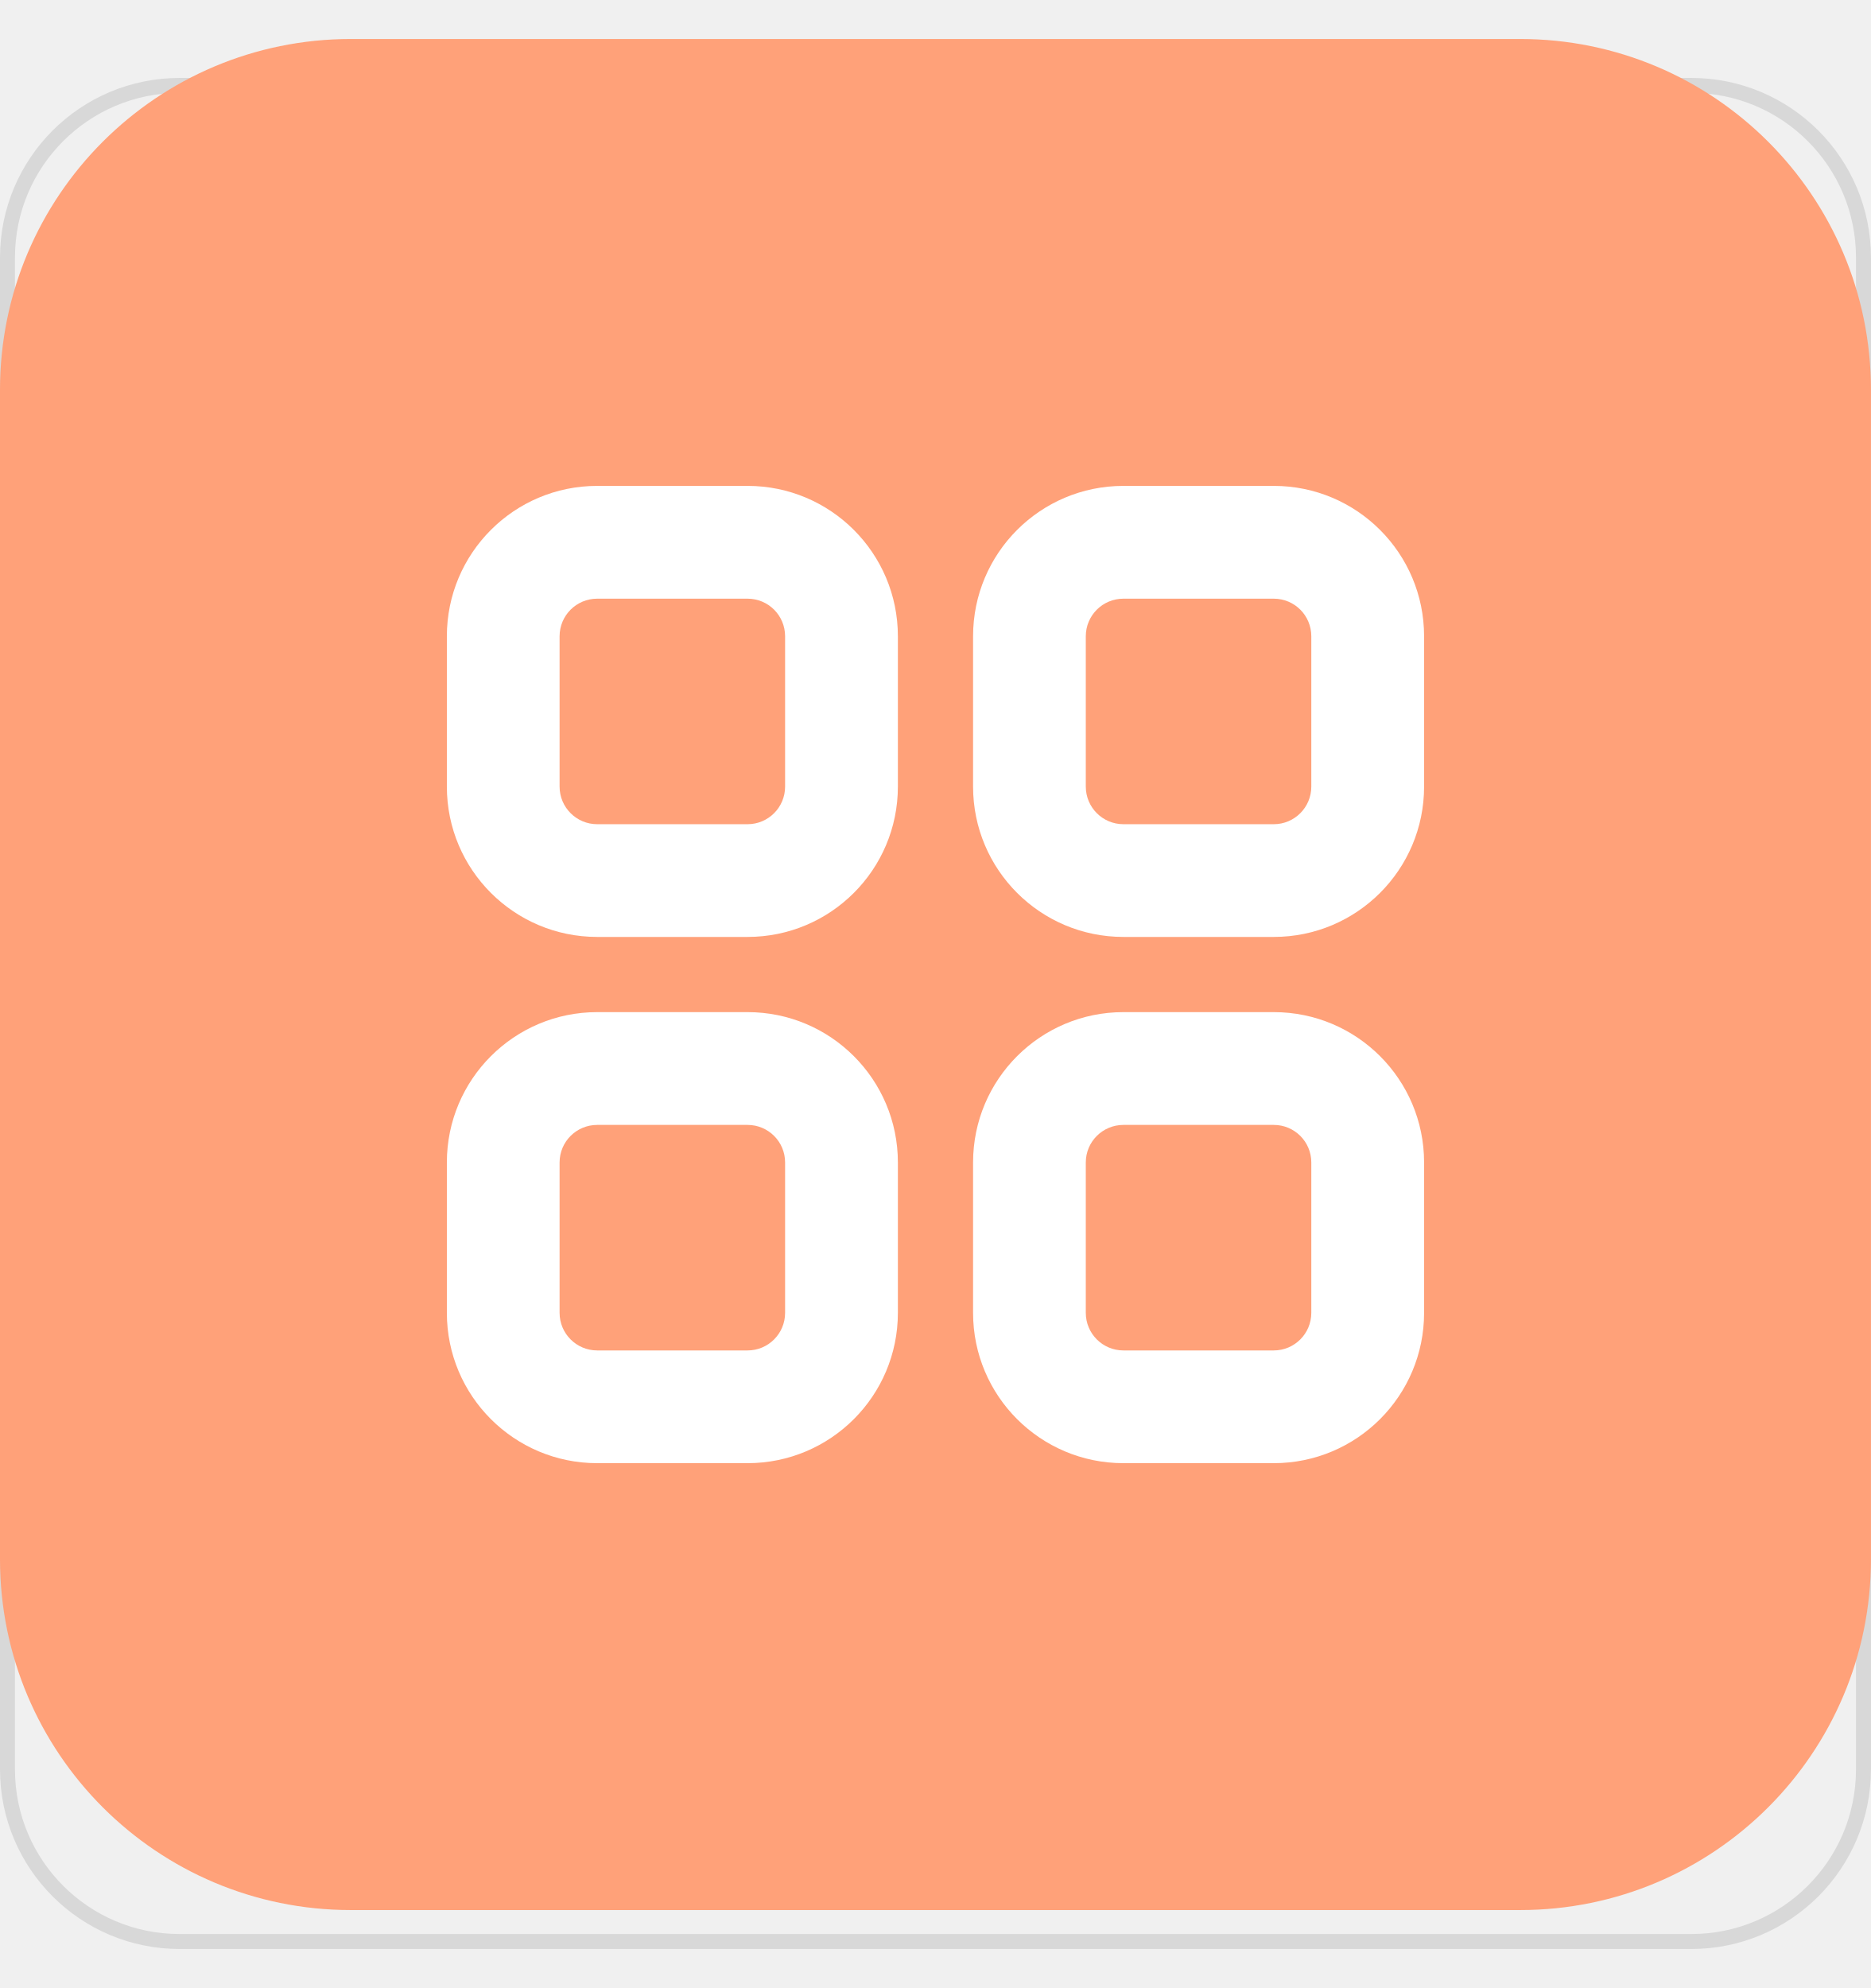
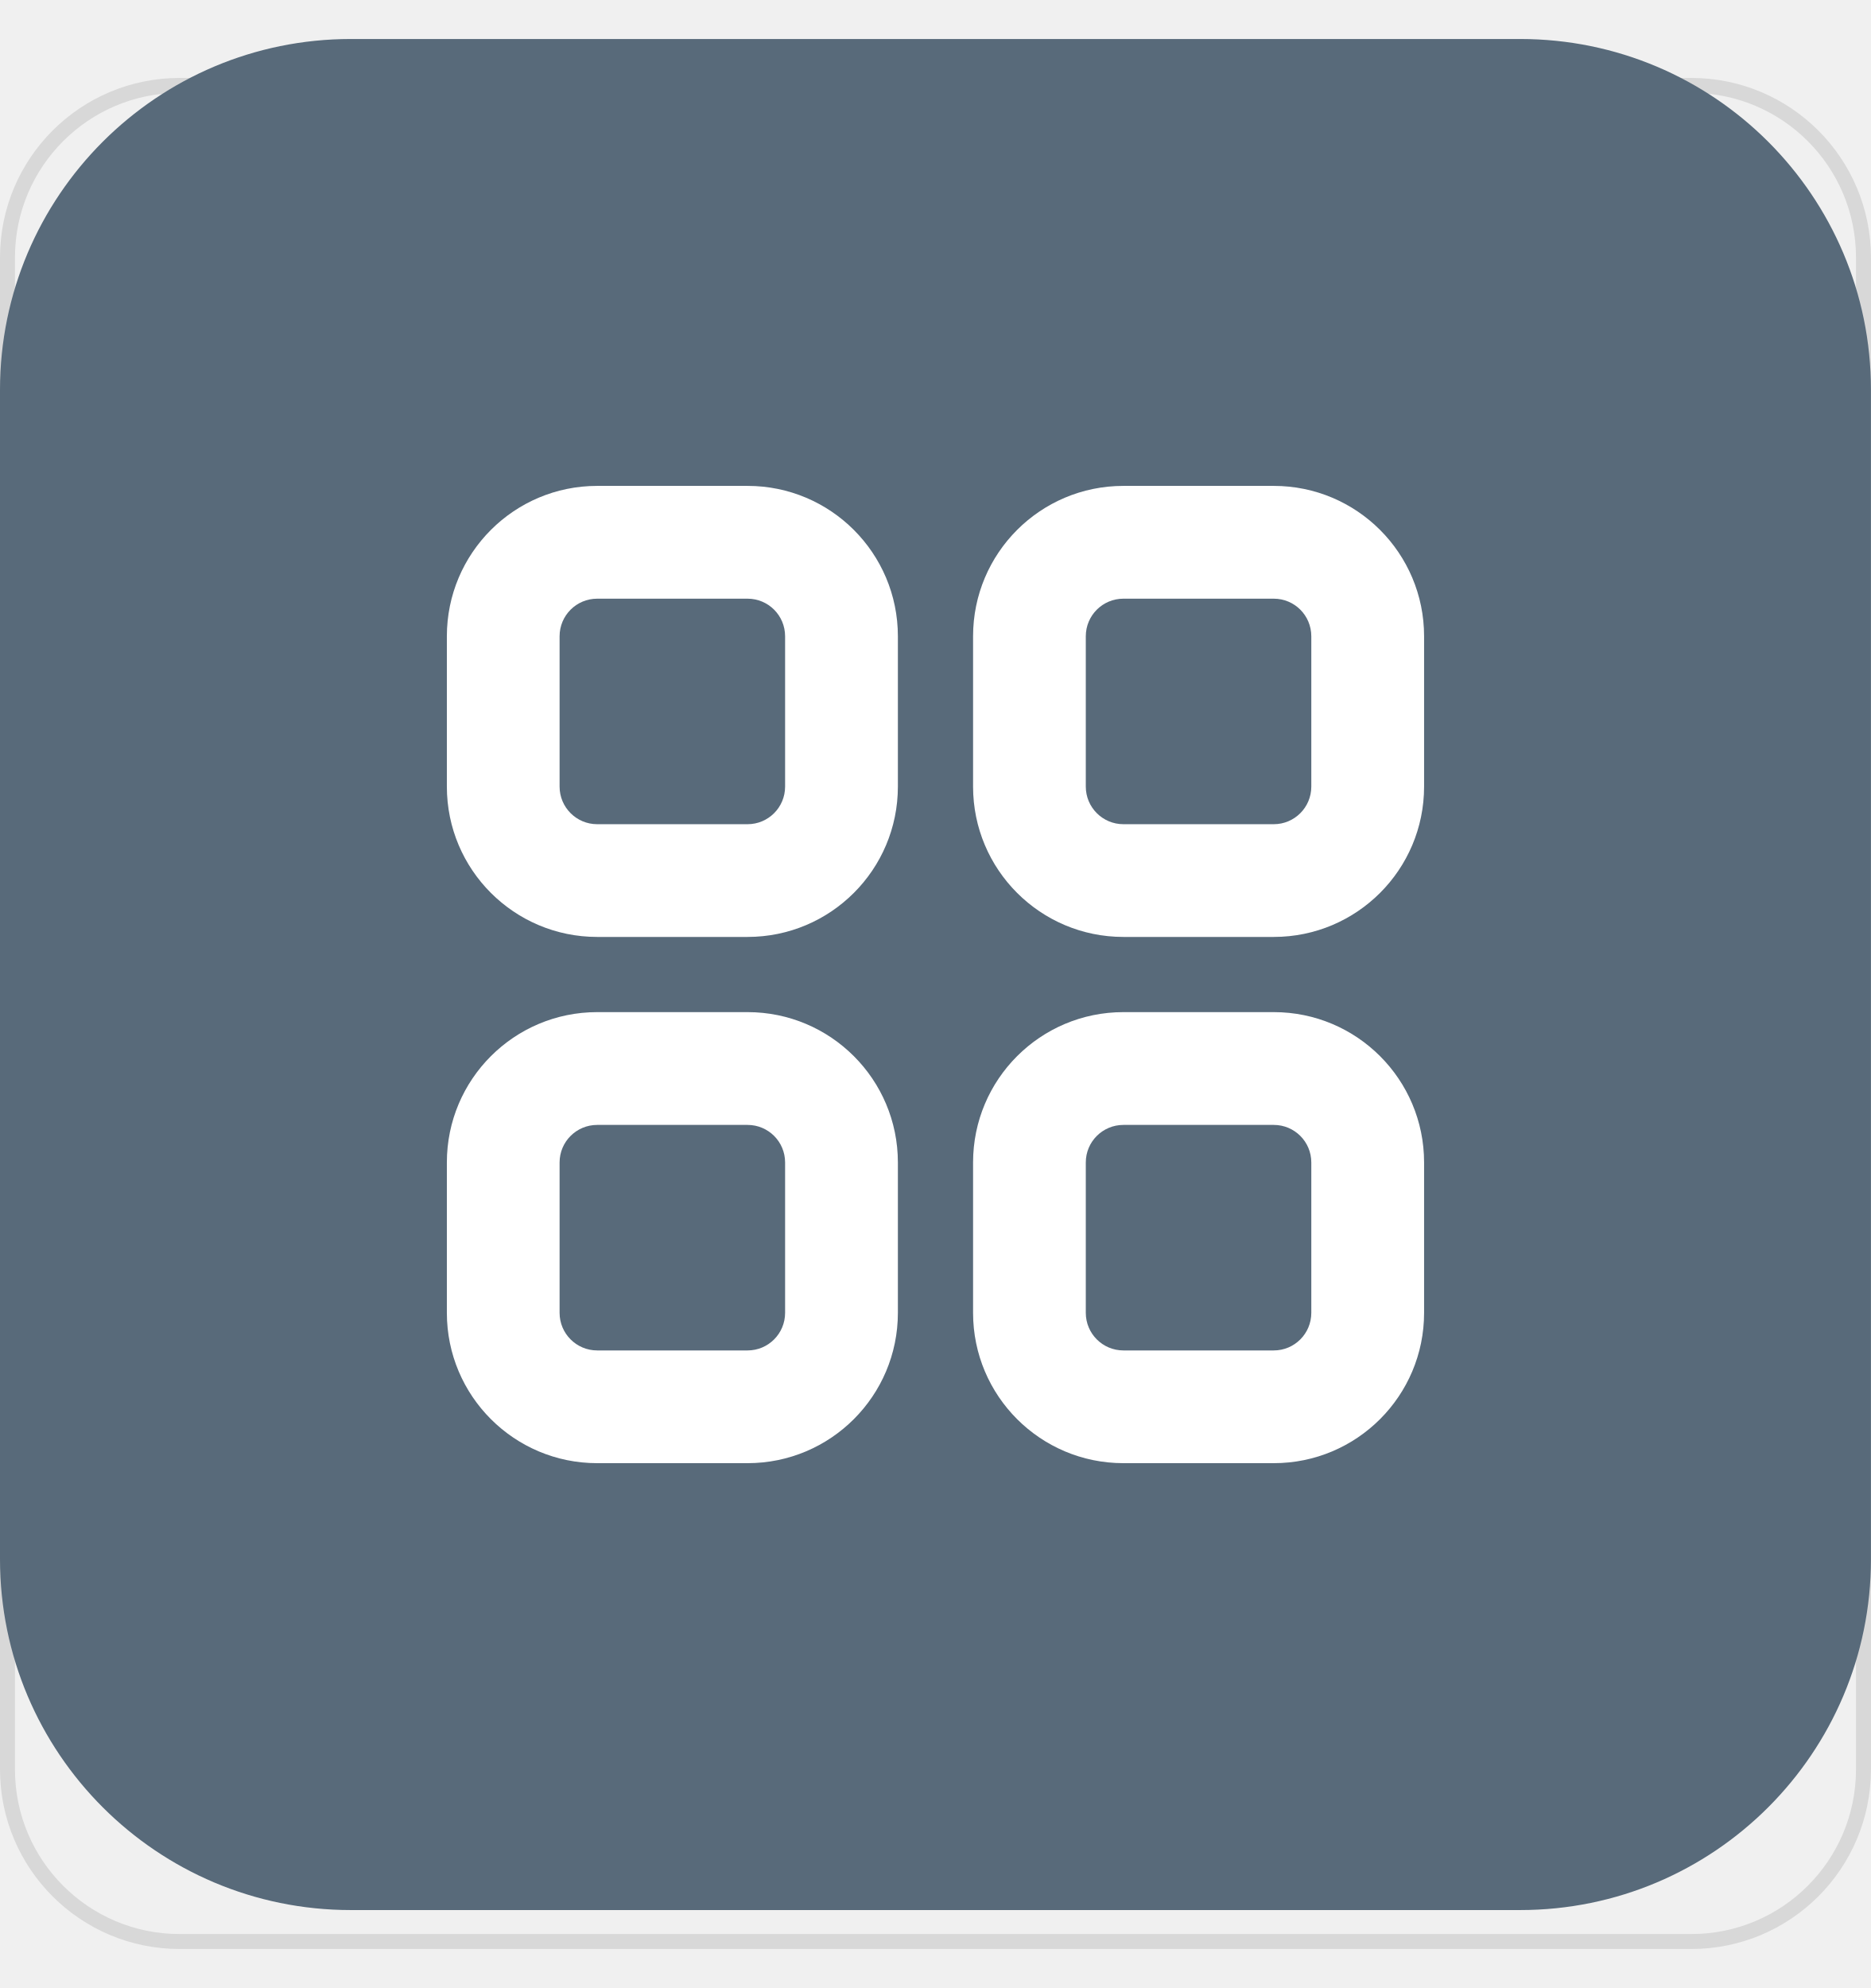
<svg xmlns="http://www.w3.org/2000/svg" width="32" height="34" viewBox="0 0 32 34" fill="none">
-   <rect x="1.792" y="17.973" width="13.824" height="13.824" rx="2.56" fill="#5282FF" />
-   <rect x="16.64" y="3.125" width="13.824" height="13.824" rx="2.56" fill="#5282FF" />
-   <rect x="1.792" y="3.125" width="13.824" height="13.824" rx="2.56" fill="#5282FF" />
-   <rect x="16.64" y="17.973" width="13.824" height="13.824" rx="2.56" fill="#5282FF" />
+   <rect x="1.792" y="17.973" width="13.824" height="13.824" rx="2.56" fill="#586A7A" />
+   <rect x="16.64" y="3.125" width="13.824" height="13.824" rx="2.56" fill="#586A7A" />
+   <rect x="1.792" y="3.125" width="13.824" height="13.824" rx="2.56" fill="#586A7A" />
+   <rect x="16.64" y="17.973" width="13.824" height="13.824" rx="2.56" fill="#586A7A" />
  <rect x="0.128" y="1.461" width="31.744" height="31.744" rx="2.944" stroke="black" stroke-opacity="0.1" stroke-width="0.256" />
-   <rect y="0.667" width="32" height="32" rx="6" fill="rgb(255, 161, 121)" />
+   <rect y="0.667" width="32" height="32" rx="6" fill="#586A7A" />
  <g>
    <path fill-rule="evenodd" clip-rule="evenodd" d="M10.214 10.239H12.786C13.141 10.239 13.428 10.526 13.428 10.882V13.453C13.428 13.808 13.141 14.096 12.786 14.096H10.214C9.859 14.096 9.571 13.808 9.571 13.453V10.882C9.571 10.526 9.859 10.239 10.214 10.239ZM7.643 10.882C7.643 9.461 8.794 8.31 10.214 8.31H12.786C14.206 8.31 15.357 9.461 15.357 10.882V13.453C15.357 14.873 14.206 16.024 12.786 16.024H10.214C8.794 16.024 7.643 14.873 7.643 13.453V10.882ZM19.214 10.239H21.786C22.141 10.239 22.428 10.526 22.428 10.882V13.453C22.428 13.808 22.141 14.096 21.786 14.096H19.214C18.859 14.096 18.571 13.808 18.571 13.453V10.882C18.571 10.526 18.859 10.239 19.214 10.239ZM16.643 10.882C16.643 9.461 17.794 8.31 19.214 8.31H21.786C23.206 8.31 24.357 9.461 24.357 10.882V13.453C24.357 14.873 23.206 16.024 21.786 16.024H19.214C17.794 16.024 16.643 14.873 16.643 13.453V10.882ZM12.786 19.239H10.214C9.859 19.239 9.571 19.526 9.571 19.881V22.453C9.571 22.808 9.859 23.096 10.214 23.096H12.786C13.141 23.096 13.428 22.808 13.428 22.453V19.881C13.428 19.526 13.141 19.239 12.786 19.239ZM10.214 17.31C8.794 17.31 7.643 18.461 7.643 19.881V22.453C7.643 23.873 8.794 25.024 10.214 25.024H12.786C14.206 25.024 15.357 23.873 15.357 22.453V19.881C15.357 18.461 14.206 17.31 12.786 17.31H10.214ZM19.214 19.239H21.786C22.141 19.239 22.428 19.526 22.428 19.881V22.453C22.428 22.808 22.141 23.096 21.786 23.096H19.214C18.859 23.096 18.571 22.808 18.571 22.453V19.881C18.571 19.526 18.859 19.239 19.214 19.239ZM16.643 19.881C16.643 18.461 17.794 17.31 19.214 17.31H21.786C23.206 17.31 24.357 18.461 24.357 19.881V22.453C24.357 23.873 23.206 25.024 21.786 25.024H19.214C17.794 25.024 16.643 23.873 16.643 22.453V19.881Z" fill="white" />
  </g>
</svg>
